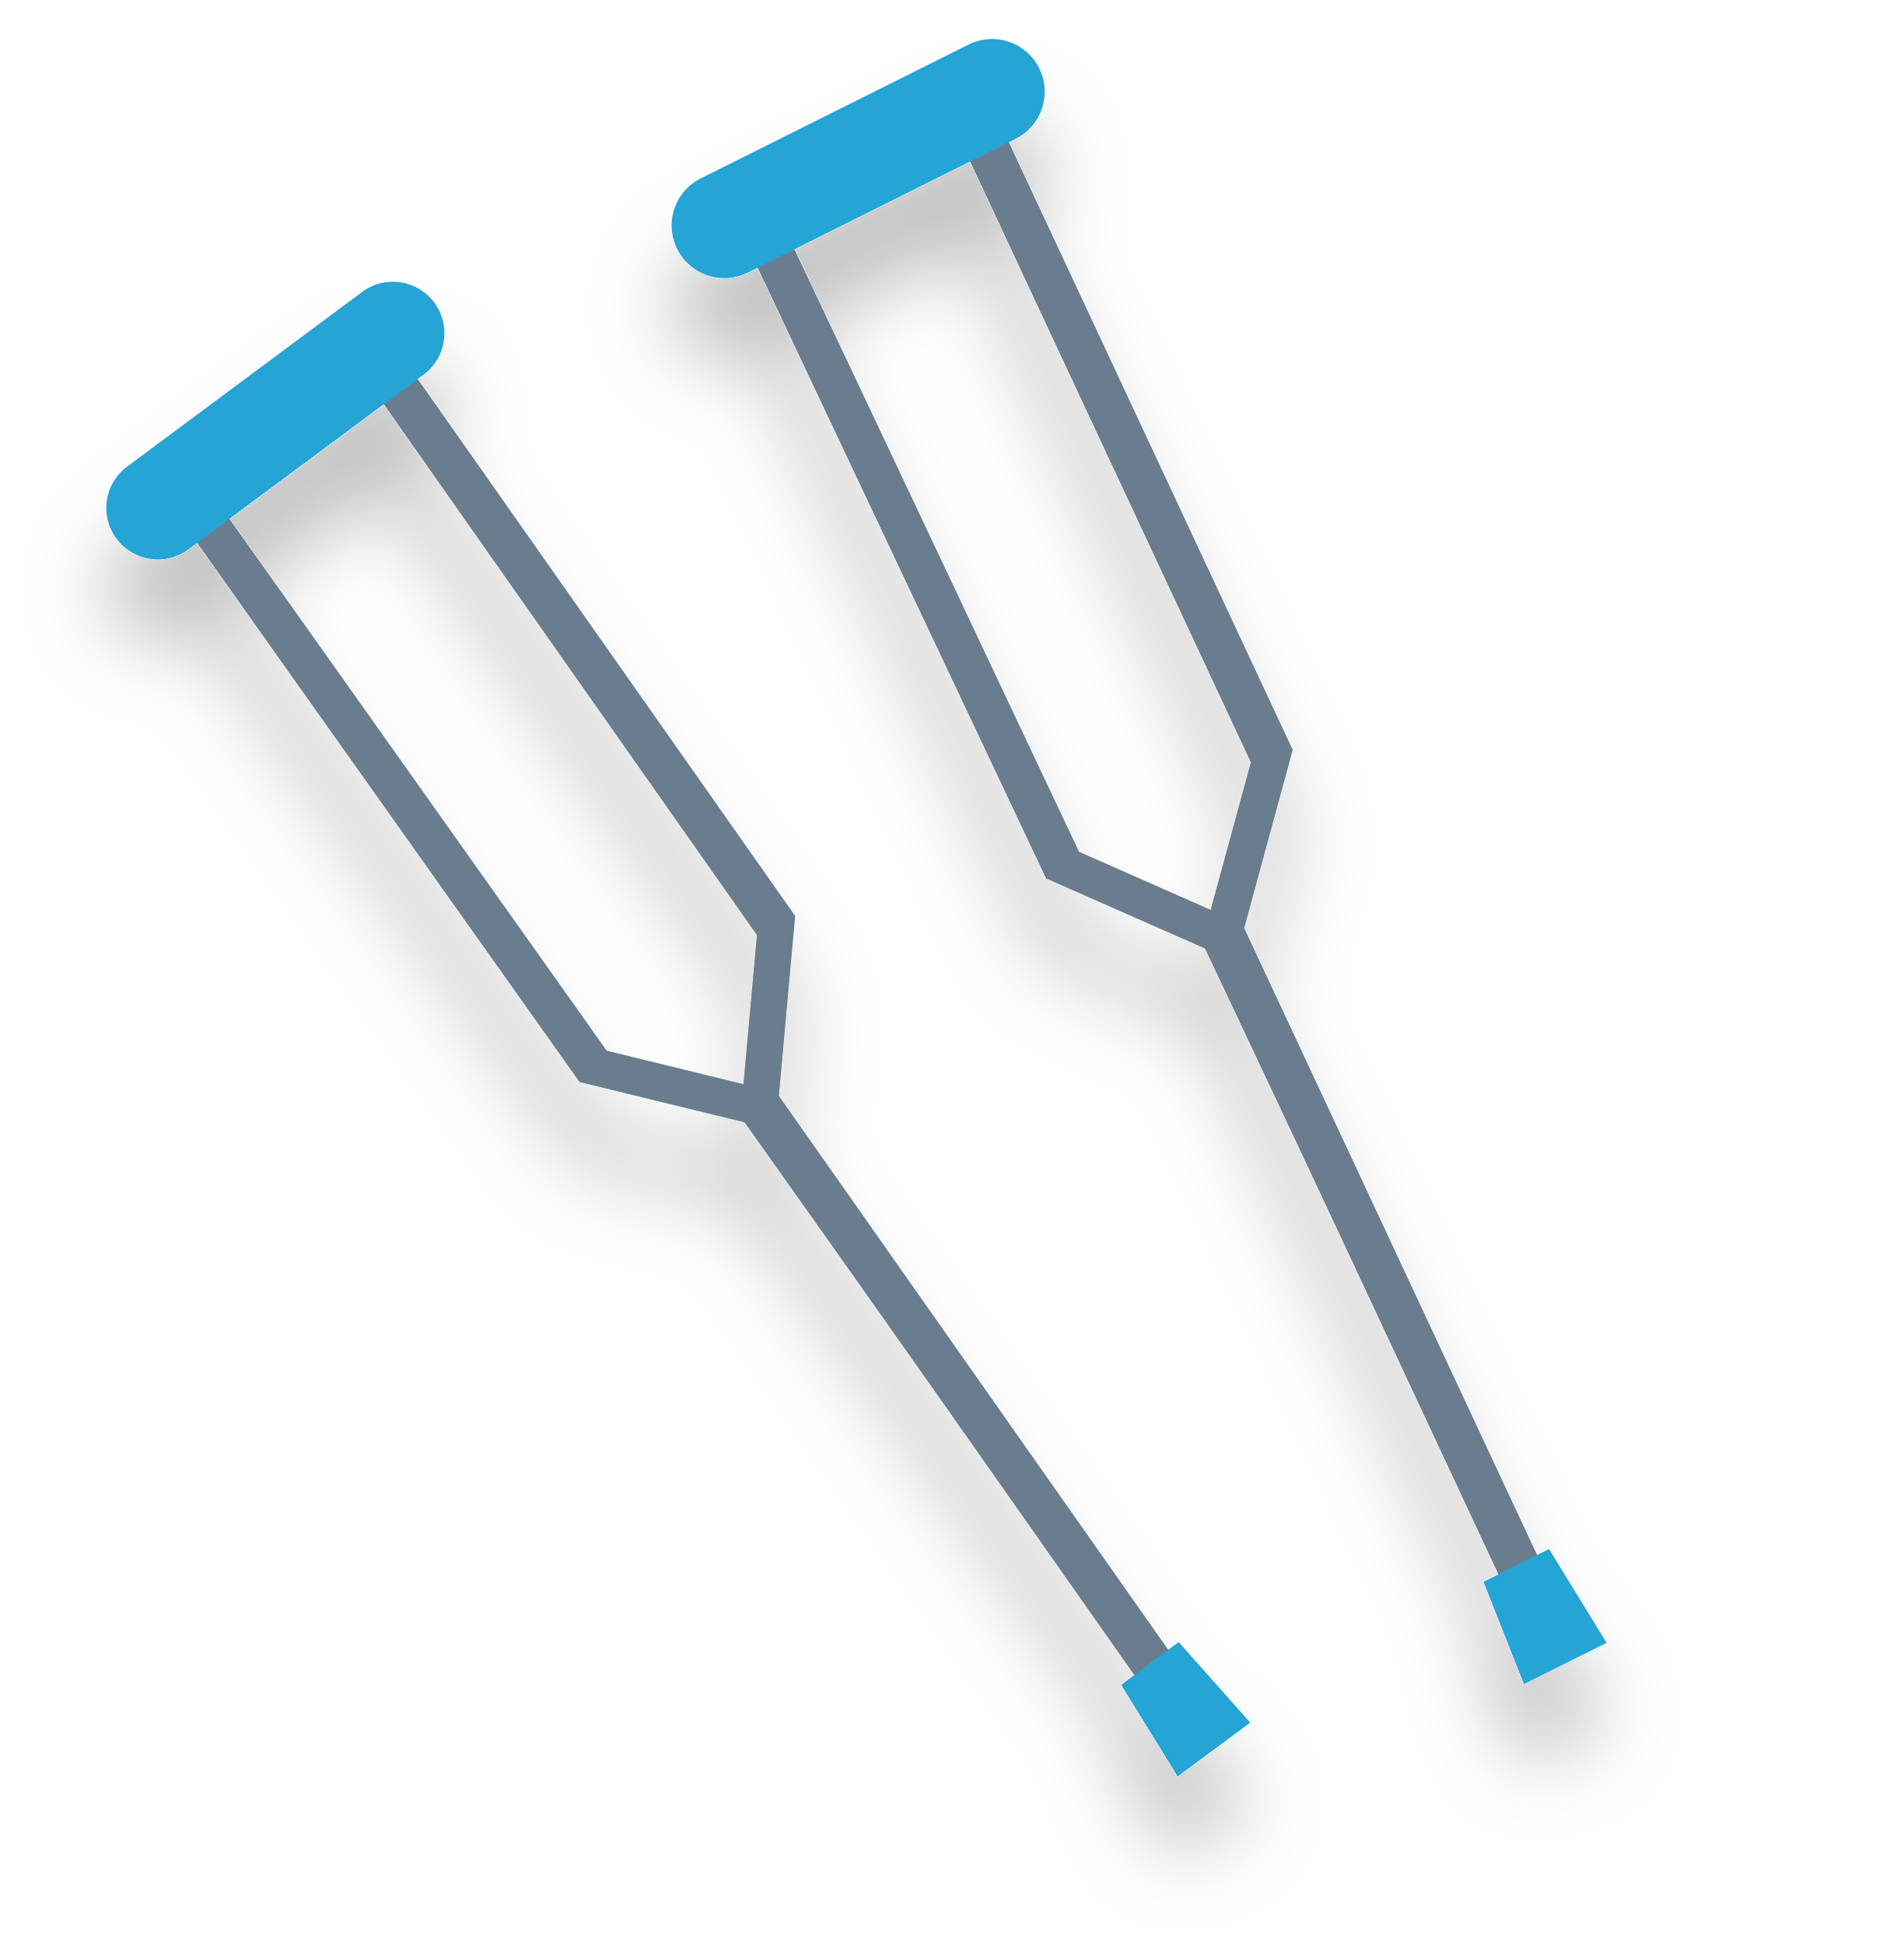
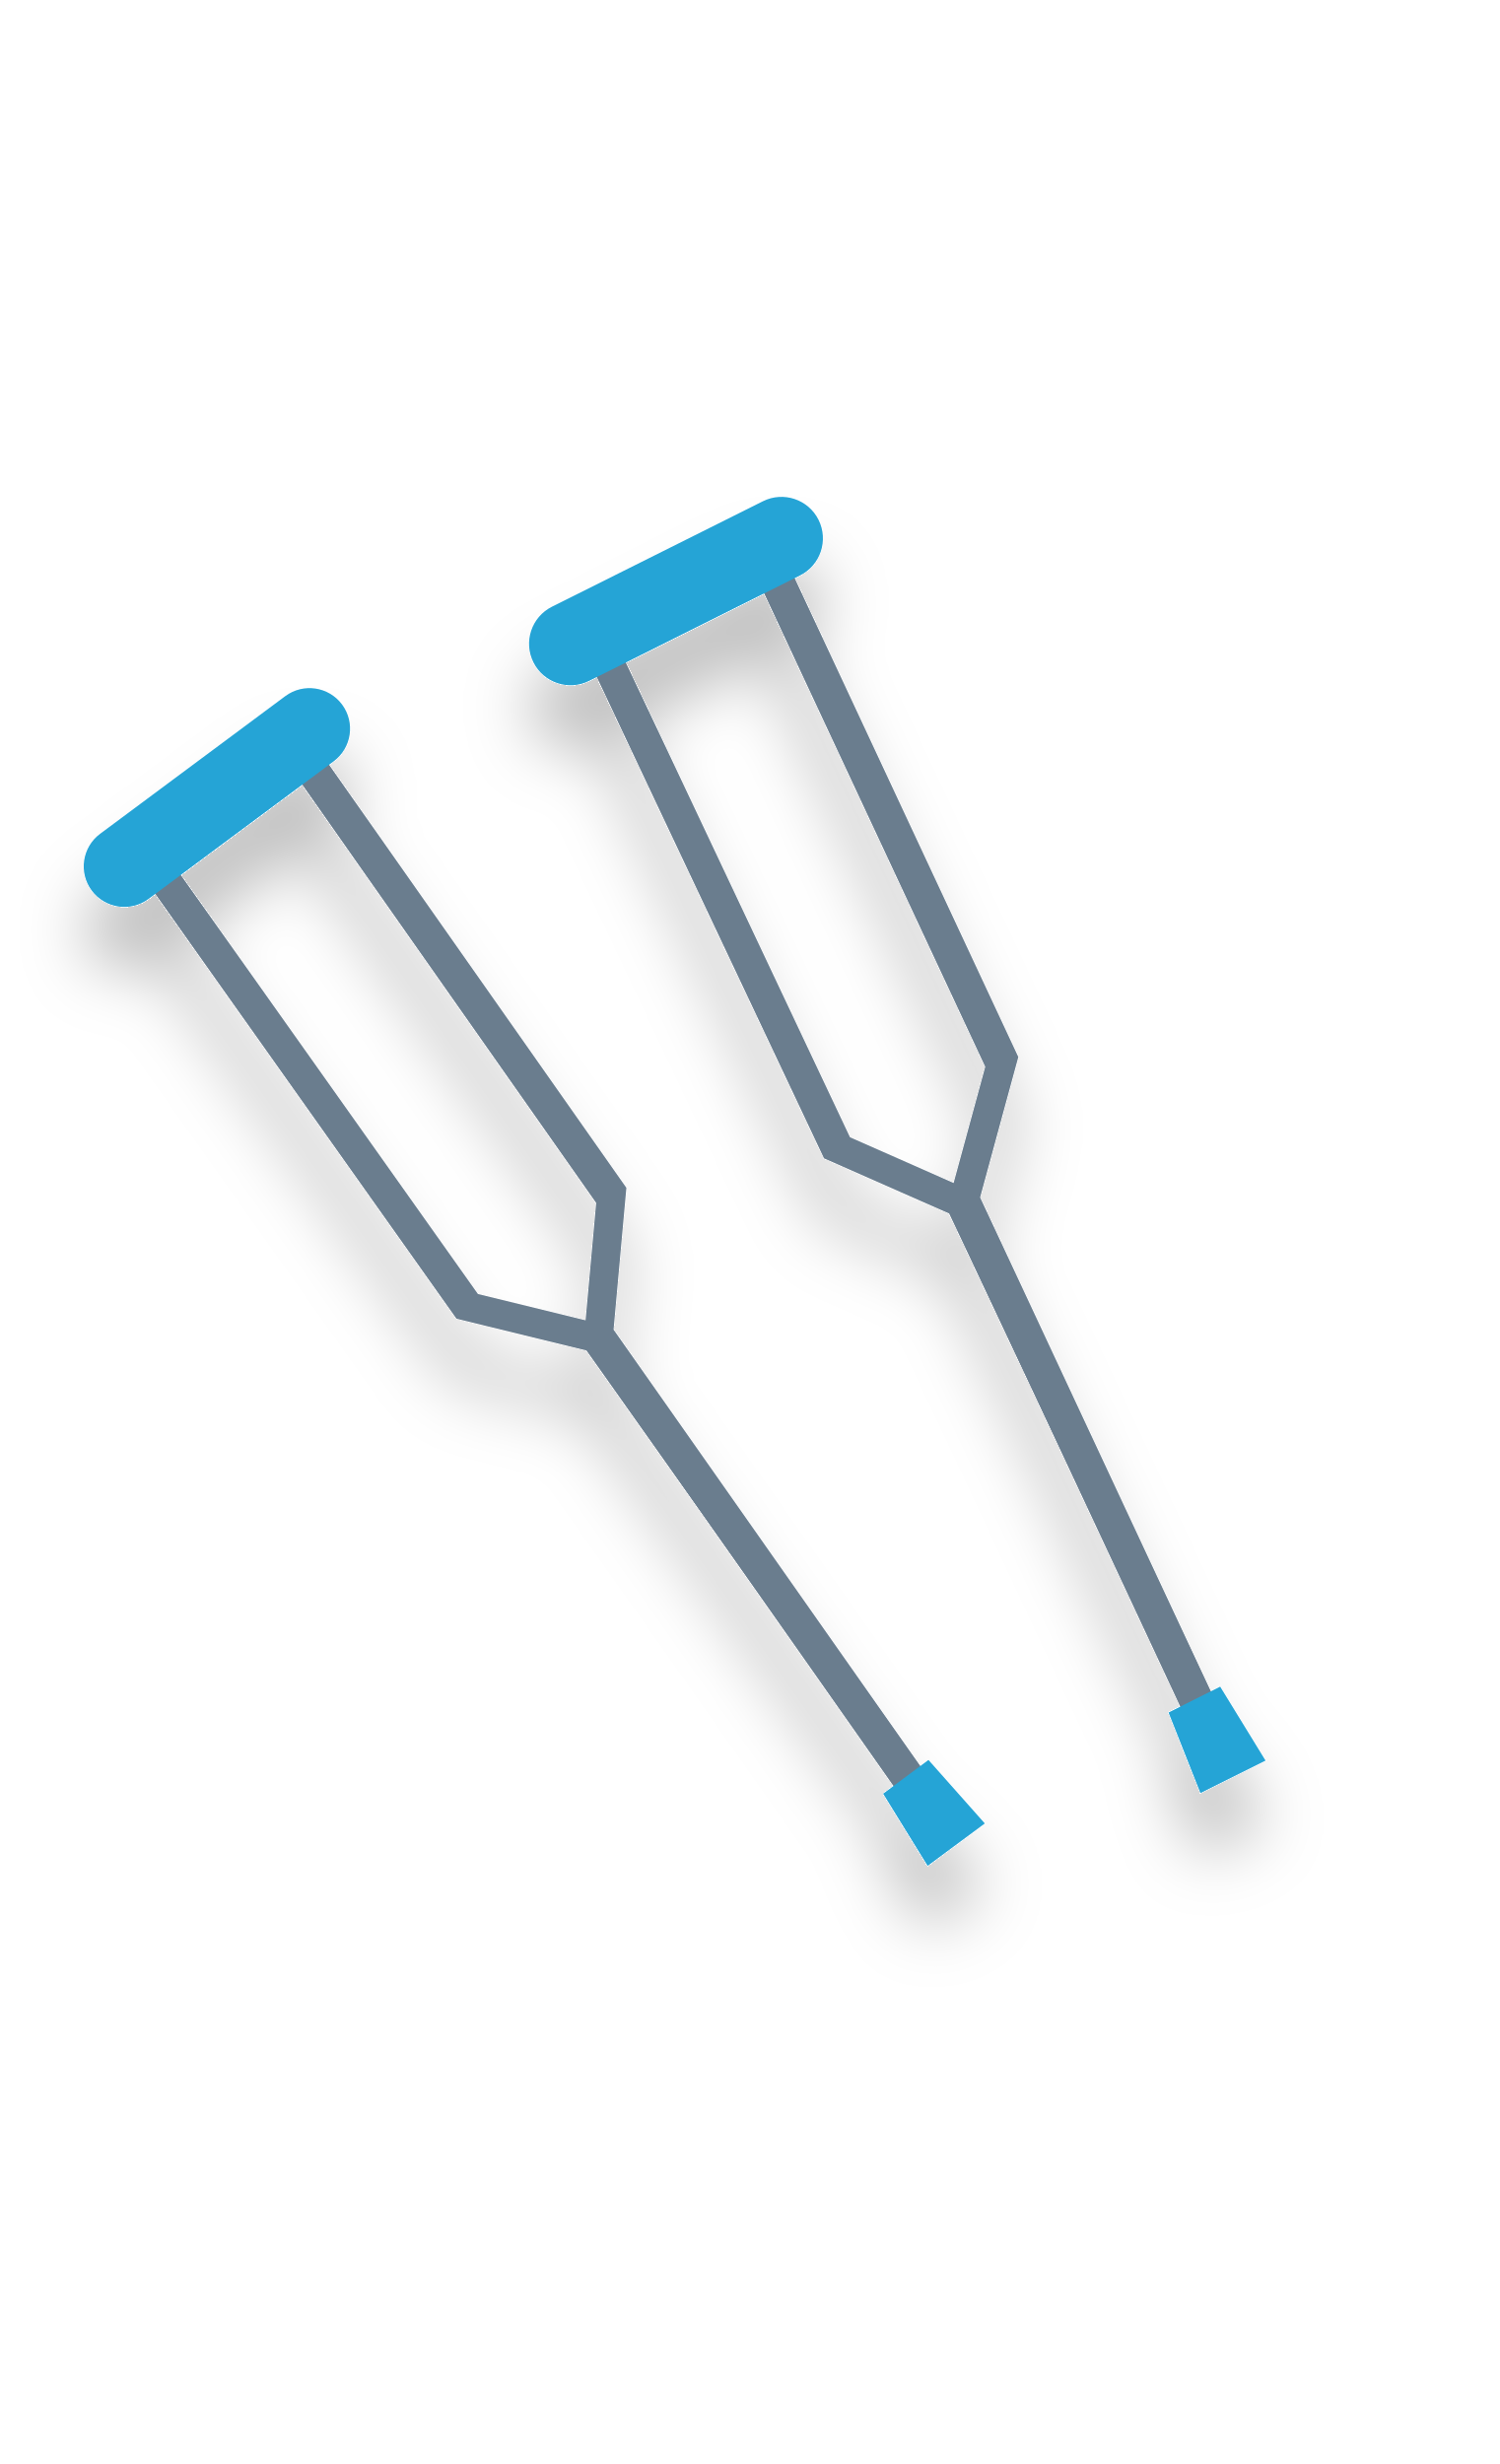
- <svg xmlns="http://www.w3.org/2000/svg" width="47" height="48" viewBox="0 0 47 48" fill="none">
+ <svg xmlns="http://www.w3.org/2000/svg" width="56" height="92" viewBox="0 0 47 48" fill="none">
  <g filter="url(#filter0_d_905_10543)">
    <path d="M28.387 41.911L29.215 41.271L19.229 27.059L19.63 22.615L9.59 8.33L8.761 8.97L18.683 23.089L18.282 27.532L28.387 41.911Z" fill="#6A7D8E" />
    <path d="M28.424 41.882L29.214 41.274L19.051 26.939L14.978 25.943L4.997 11.869L4.207 12.477L14.305 26.718L18.378 27.713L28.424 41.882Z" fill="#6A7D8E" />
    <path d="M29.071 43.865L30.863 42.534L29.097 40.544L27.676 41.602L29.071 43.865Z" fill="#25A4D6" />
    <path d="M3.138 11.521L8.94 7.208C9.504 6.789 10.301 6.906 10.72 7.47C11.139 8.034 11.021 8.831 10.458 9.25L4.655 13.563C4.091 13.982 3.295 13.864 2.875 13.301C2.456 12.737 2.574 11.94 3.138 11.521Z" fill="#25A4D6" />
    <path d="M37.28 39.498L38.228 39.002L30.716 22.917L31.913 18.516L24.361 2.347L23.413 2.843L30.876 18.823L29.678 23.223L37.28 39.498Z" fill="#6A7D8E" />
    <path d="M37.323 39.473L38.226 39.002L30.559 22.762L26.638 21.031L19.108 5.085L18.204 5.556L25.823 21.692L29.744 23.42L37.323 39.473Z" fill="#6A7D8E" />
    <path d="M37.62 41.584L39.661 40.564L38.239 38.247L36.62 39.057L37.62 41.584Z" fill="#25A4D6" />
    <path d="M17.298 4.405L23.908 1.101C24.55 0.78 25.331 1.04 25.652 1.682C25.973 2.325 25.713 3.106 25.07 3.427L18.461 6.731C17.819 7.052 17.038 6.791 16.717 6.149C16.396 5.507 16.656 4.726 17.298 4.405Z" fill="#25A4D6" />
  </g>
  <defs>
    <filter id="filter0_d_905_10543" x="0.624" y="0.965" width="41.037" height="46.898" filterUnits="userSpaceOnUse" color-interpolation-filters="sRGB">
      <feFlood flood-opacity="0" result="BackgroundImageFix" />
      <feColorMatrix in="SourceAlpha" type="matrix" values="0 0 0 0 0 0 0 0 0 0 0 0 0 0 0 0 0 0 127 0" result="hardAlpha" />
      <feOffset dy="2" />
      <feGaussianBlur stdDeviation="1" />
      <feComposite in2="hardAlpha" operator="out" />
      <feColorMatrix type="matrix" values="0 0 0 0 0 0 0 0 0 0 0 0 0 0 0 0 0 0 0.25 0" />
      <feBlend mode="normal" in2="BackgroundImageFix" result="effect1_dropShadow_905_10543" />
      <feBlend mode="normal" in="SourceGraphic" in2="effect1_dropShadow_905_10543" result="shape" />
    </filter>
  </defs>
</svg>
